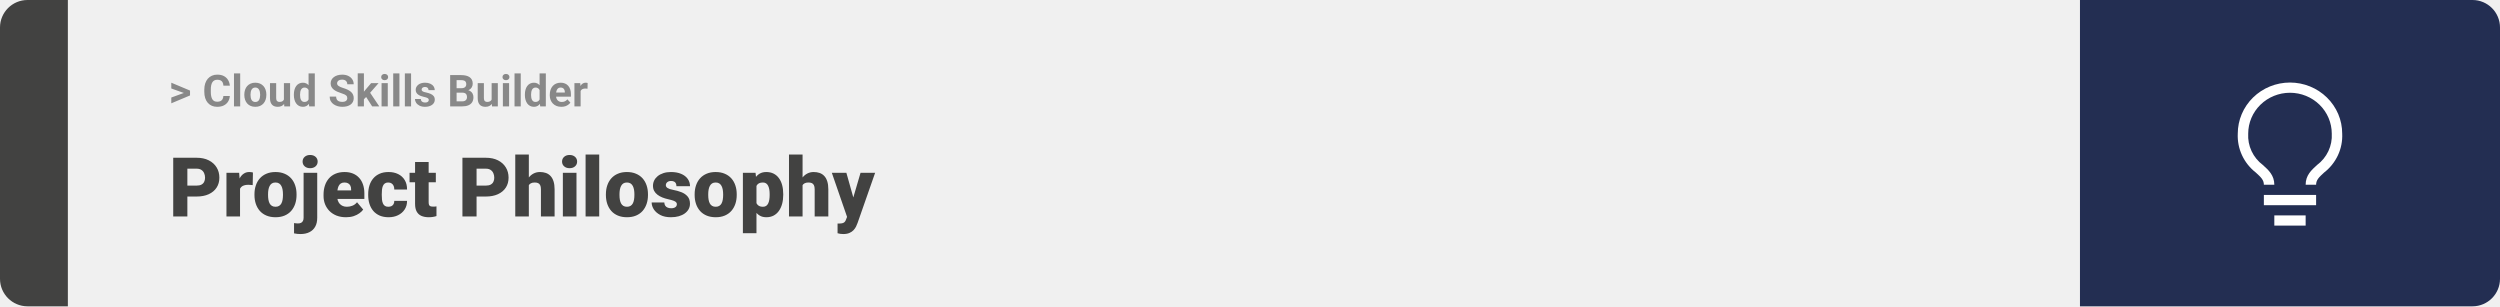
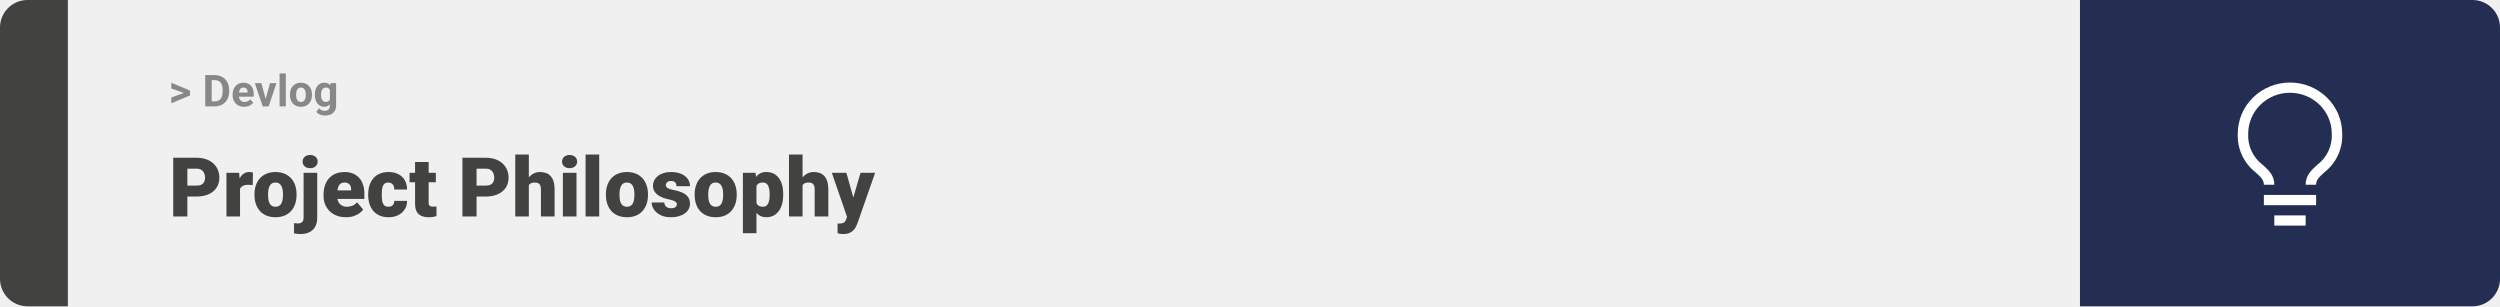
<svg xmlns="http://www.w3.org/2000/svg" width="1363" height="167" viewBox="0 0 1363 167" fill="none">
  <rect width="1363" height="167" rx="15" fill="#F0F0F0" />
  <path d="M0 15C0 6.716 6.716 0 15 0H37V167H15C6.716 167 0 160.284 0 152V15Z" fill="#424241" />
-   <path d="M100.906 50.922L93.394 48.238V45.086L103.602 49.375V51.637L100.906 50.922ZM93.394 53.172L100.918 50.43L103.602 49.785V52.035L93.394 56.324V53.172ZM121.789 52.34H125.293C125.223 53.488 124.906 54.508 124.344 55.398C123.789 56.289 123.012 56.984 122.012 57.484C121.02 57.984 119.824 58.234 118.426 58.234C117.332 58.234 116.352 58.047 115.484 57.672C114.617 57.289 113.875 56.742 113.258 56.031C112.648 55.32 112.184 54.461 111.863 53.453C111.543 52.445 111.383 51.316 111.383 50.066V48.883C111.383 47.633 111.547 46.504 111.875 45.496C112.211 44.48 112.688 43.617 113.305 42.906C113.93 42.195 114.676 41.648 115.543 41.266C116.41 40.883 117.379 40.691 118.449 40.691C119.871 40.691 121.07 40.949 122.047 41.465C123.031 41.98 123.793 42.691 124.332 43.598C124.879 44.504 125.207 45.535 125.316 46.691H121.801C121.762 46.004 121.625 45.422 121.391 44.945C121.156 44.461 120.801 44.098 120.324 43.855C119.855 43.605 119.23 43.48 118.449 43.48C117.863 43.48 117.352 43.59 116.914 43.809C116.477 44.027 116.109 44.359 115.812 44.805C115.516 45.25 115.293 45.812 115.145 46.492C115.004 47.164 114.934 47.953 114.934 48.859V50.066C114.934 50.949 115 51.727 115.133 52.398C115.266 53.062 115.469 53.625 115.742 54.086C116.023 54.539 116.383 54.883 116.82 55.117C117.266 55.344 117.801 55.457 118.426 55.457C119.16 55.457 119.766 55.34 120.242 55.105C120.719 54.871 121.082 54.523 121.332 54.062C121.59 53.602 121.742 53.027 121.789 52.34ZM130.953 40V58H127.566V40H130.953ZM133.203 51.789V51.543C133.203 50.613 133.336 49.758 133.602 48.977C133.867 48.188 134.254 47.504 134.762 46.926C135.27 46.348 135.895 45.898 136.637 45.578C137.379 45.25 138.23 45.086 139.191 45.086C140.152 45.086 141.008 45.25 141.758 45.578C142.508 45.898 143.137 46.348 143.645 46.926C144.16 47.504 144.551 48.188 144.816 48.977C145.082 49.758 145.215 50.613 145.215 51.543V51.789C145.215 52.711 145.082 53.566 144.816 54.355C144.551 55.137 144.16 55.82 143.645 56.406C143.137 56.984 142.512 57.434 141.77 57.754C141.027 58.074 140.176 58.234 139.215 58.234C138.254 58.234 137.398 58.074 136.648 57.754C135.906 57.434 135.277 56.984 134.762 56.406C134.254 55.82 133.867 55.137 133.602 54.355C133.336 53.566 133.203 52.711 133.203 51.789ZM136.578 51.543V51.789C136.578 52.32 136.625 52.816 136.719 53.277C136.812 53.738 136.961 54.145 137.164 54.496C137.375 54.84 137.648 55.109 137.984 55.305C138.32 55.5 138.73 55.598 139.215 55.598C139.684 55.598 140.086 55.5 140.422 55.305C140.758 55.109 141.027 54.84 141.23 54.496C141.434 54.145 141.582 53.738 141.676 53.277C141.777 52.816 141.828 52.32 141.828 51.789V51.543C141.828 51.027 141.777 50.543 141.676 50.09C141.582 49.629 141.43 49.223 141.219 48.871C141.016 48.512 140.746 48.23 140.41 48.027C140.074 47.824 139.668 47.723 139.191 47.723C138.715 47.723 138.309 47.824 137.973 48.027C137.645 48.23 137.375 48.512 137.164 48.871C136.961 49.223 136.812 49.629 136.719 50.09C136.625 50.543 136.578 51.027 136.578 51.543ZM154.789 54.965V45.32H158.164V58H154.988L154.789 54.965ZM155.164 52.363L156.16 52.34C156.16 53.184 156.062 53.969 155.867 54.695C155.672 55.414 155.379 56.039 154.988 56.57C154.598 57.094 154.105 57.504 153.512 57.801C152.918 58.09 152.219 58.234 151.414 58.234C150.797 58.234 150.227 58.148 149.703 57.977C149.188 57.797 148.742 57.52 148.367 57.145C148 56.762 147.711 56.273 147.5 55.68C147.297 55.078 147.195 54.355 147.195 53.512V45.32H150.57V53.535C150.57 53.91 150.613 54.227 150.699 54.484C150.793 54.742 150.922 54.953 151.086 55.117C151.25 55.281 151.441 55.398 151.66 55.469C151.887 55.539 152.137 55.574 152.41 55.574C153.105 55.574 153.652 55.434 154.051 55.152C154.457 54.871 154.742 54.488 154.906 54.004C155.078 53.512 155.164 52.965 155.164 52.363ZM168.23 55.234V40H171.629V58H168.57L168.23 55.234ZM160.215 51.812V51.566C160.215 50.598 160.324 49.719 160.543 48.93C160.762 48.133 161.082 47.449 161.504 46.879C161.926 46.309 162.445 45.867 163.062 45.555C163.68 45.242 164.383 45.086 165.172 45.086C165.914 45.086 166.562 45.242 167.117 45.555C167.68 45.867 168.156 46.312 168.547 46.891C168.945 47.461 169.266 48.137 169.508 48.918C169.75 49.691 169.926 50.539 170.035 51.461V52C169.926 52.883 169.75 53.703 169.508 54.461C169.266 55.219 168.945 55.883 168.547 56.453C168.156 57.016 167.68 57.453 167.117 57.766C166.555 58.078 165.898 58.234 165.148 58.234C164.359 58.234 163.656 58.074 163.039 57.754C162.43 57.434 161.914 56.984 161.492 56.406C161.078 55.828 160.762 55.148 160.543 54.367C160.324 53.586 160.215 52.734 160.215 51.812ZM163.59 51.566V51.812C163.59 52.336 163.629 52.824 163.707 53.277C163.793 53.73 163.93 54.133 164.117 54.484C164.312 54.828 164.562 55.098 164.867 55.293C165.18 55.48 165.559 55.574 166.004 55.574C166.582 55.574 167.059 55.445 167.434 55.188C167.809 54.922 168.094 54.559 168.289 54.098C168.492 53.637 168.609 53.105 168.641 52.504V50.969C168.617 50.477 168.547 50.035 168.43 49.645C168.32 49.246 168.156 48.906 167.938 48.625C167.727 48.344 167.461 48.125 167.141 47.969C166.828 47.812 166.457 47.734 166.027 47.734C165.59 47.734 165.215 47.836 164.902 48.039C164.59 48.234 164.336 48.504 164.141 48.848C163.953 49.191 163.812 49.598 163.719 50.066C163.633 50.527 163.59 51.027 163.59 51.566ZM189.336 53.535C189.336 53.23 189.289 52.957 189.195 52.715C189.109 52.465 188.945 52.238 188.703 52.035C188.461 51.824 188.121 51.617 187.684 51.414C187.246 51.211 186.68 51 185.984 50.781C185.211 50.531 184.477 50.25 183.781 49.938C183.094 49.625 182.484 49.262 181.953 48.848C181.43 48.426 181.016 47.938 180.711 47.383C180.414 46.828 180.266 46.184 180.266 45.449C180.266 44.738 180.422 44.094 180.734 43.516C181.047 42.93 181.484 42.43 182.047 42.016C182.609 41.594 183.273 41.27 184.039 41.043C184.812 40.816 185.66 40.703 186.582 40.703C187.84 40.703 188.938 40.93 189.875 41.383C190.812 41.836 191.539 42.457 192.055 43.246C192.578 44.035 192.84 44.938 192.84 45.953H189.348C189.348 45.453 189.242 45.016 189.031 44.641C188.828 44.258 188.516 43.957 188.094 43.738C187.68 43.52 187.156 43.41 186.523 43.41C185.914 43.41 185.406 43.504 185 43.691C184.594 43.871 184.289 44.117 184.086 44.43C183.883 44.734 183.781 45.078 183.781 45.461C183.781 45.75 183.852 46.012 183.992 46.246C184.141 46.48 184.359 46.699 184.648 46.902C184.938 47.105 185.293 47.297 185.715 47.477C186.137 47.656 186.625 47.832 187.18 48.004C188.109 48.285 188.926 48.602 189.629 48.953C190.34 49.305 190.934 49.699 191.41 50.137C191.887 50.574 192.246 51.07 192.488 51.625C192.73 52.18 192.852 52.809 192.852 53.512C192.852 54.254 192.707 54.918 192.418 55.504C192.129 56.09 191.711 56.586 191.164 56.992C190.617 57.398 189.965 57.707 189.207 57.918C188.449 58.129 187.602 58.234 186.664 58.234C185.82 58.234 184.988 58.125 184.168 57.906C183.348 57.68 182.602 57.34 181.93 56.887C181.266 56.434 180.734 55.855 180.336 55.152C179.938 54.449 179.738 53.617 179.738 52.656H183.266C183.266 53.188 183.348 53.637 183.512 54.004C183.676 54.371 183.906 54.668 184.203 54.895C184.508 55.121 184.867 55.285 185.281 55.387C185.703 55.488 186.164 55.539 186.664 55.539C187.273 55.539 187.773 55.453 188.164 55.281C188.562 55.109 188.855 54.871 189.043 54.566C189.238 54.262 189.336 53.918 189.336 53.535ZM198.406 39.988V58H195.031V39.988H198.406ZM206.398 45.32L200.891 51.602L197.938 54.59L196.707 52.152L199.051 49.176L202.344 45.32H206.398ZM202.895 58L199.145 52.141L201.477 50.102L206.785 58H202.895ZM211.414 45.32V58H208.027V45.32H211.414ZM207.816 42.016C207.816 41.523 207.988 41.117 208.332 40.797C208.676 40.477 209.137 40.316 209.715 40.316C210.285 40.316 210.742 40.477 211.086 40.797C211.438 41.117 211.613 41.523 211.613 42.016C211.613 42.508 211.438 42.914 211.086 43.234C210.742 43.555 210.285 43.715 209.715 43.715C209.137 43.715 208.676 43.555 208.332 43.234C207.988 42.914 207.816 42.508 207.816 42.016ZM217.766 40V58H214.379V40H217.766ZM224.117 40V58H220.73V40H224.117ZM233.762 54.496C233.762 54.254 233.691 54.035 233.551 53.84C233.41 53.645 233.148 53.465 232.766 53.301C232.391 53.129 231.848 52.973 231.137 52.832C230.496 52.691 229.898 52.516 229.344 52.305C228.797 52.086 228.32 51.824 227.914 51.52C227.516 51.215 227.203 50.855 226.977 50.441C226.75 50.02 226.637 49.539 226.637 49C226.637 48.469 226.75 47.969 226.977 47.5C227.211 47.031 227.543 46.617 227.973 46.258C228.41 45.891 228.941 45.605 229.566 45.402C230.199 45.191 230.91 45.086 231.699 45.086C232.801 45.086 233.746 45.262 234.535 45.613C235.332 45.965 235.941 46.449 236.363 47.066C236.793 47.676 237.008 48.371 237.008 49.152H233.633C233.633 48.824 233.562 48.531 233.422 48.273C233.289 48.008 233.078 47.801 232.789 47.652C232.508 47.496 232.141 47.418 231.688 47.418C231.312 47.418 230.988 47.484 230.715 47.617C230.441 47.742 230.23 47.914 230.082 48.133C229.941 48.344 229.871 48.578 229.871 48.836C229.871 49.031 229.91 49.207 229.988 49.363C230.074 49.512 230.211 49.648 230.398 49.773C230.586 49.898 230.828 50.016 231.125 50.125C231.43 50.227 231.805 50.32 232.25 50.406C233.164 50.594 233.98 50.84 234.699 51.145C235.418 51.441 235.988 51.848 236.41 52.363C236.832 52.871 237.043 53.539 237.043 54.367C237.043 54.93 236.918 55.445 236.668 55.914C236.418 56.383 236.059 56.793 235.59 57.145C235.121 57.488 234.559 57.758 233.902 57.953C233.254 58.141 232.523 58.234 231.711 58.234C230.531 58.234 229.531 58.023 228.711 57.602C227.898 57.18 227.281 56.645 226.859 55.996C226.445 55.34 226.238 54.668 226.238 53.98H229.438C229.453 54.441 229.57 54.812 229.789 55.094C230.016 55.375 230.301 55.578 230.645 55.703C230.996 55.828 231.375 55.891 231.781 55.891C232.219 55.891 232.582 55.832 232.871 55.715C233.16 55.59 233.379 55.426 233.527 55.223C233.684 55.012 233.762 54.77 233.762 54.496ZM252.102 50.512H247.719L247.695 48.098H251.375C252.023 48.098 252.555 48.016 252.969 47.852C253.383 47.68 253.691 47.434 253.895 47.113C254.105 46.785 254.211 46.387 254.211 45.918C254.211 45.387 254.109 44.957 253.906 44.629C253.711 44.301 253.402 44.062 252.98 43.914C252.566 43.766 252.031 43.691 251.375 43.691H248.938V58H245.422V40.938H251.375C252.367 40.938 253.254 41.031 254.035 41.219C254.824 41.406 255.492 41.691 256.039 42.074C256.586 42.457 257.004 42.941 257.293 43.527C257.582 44.105 257.727 44.793 257.727 45.59C257.727 46.293 257.566 46.941 257.246 47.535C256.934 48.129 256.438 48.613 255.758 48.988C255.086 49.363 254.207 49.57 253.121 49.609L252.102 50.512ZM251.949 58H246.758L248.129 55.258H251.949C252.566 55.258 253.07 55.16 253.461 54.965C253.852 54.762 254.141 54.488 254.328 54.145C254.516 53.801 254.609 53.406 254.609 52.961C254.609 52.461 254.523 52.027 254.352 51.66C254.188 51.293 253.922 51.012 253.555 50.816C253.188 50.613 252.703 50.512 252.102 50.512H248.715L248.738 48.098H252.957L253.766 49.047C254.805 49.031 255.641 49.215 256.273 49.598C256.914 49.973 257.379 50.461 257.668 51.062C257.965 51.664 258.113 52.309 258.113 52.996C258.113 54.09 257.875 55.012 257.398 55.762C256.922 56.504 256.223 57.062 255.301 57.438C254.387 57.812 253.27 58 251.949 58ZM268.039 54.965V45.32H271.414V58H268.238L268.039 54.965ZM268.414 52.363L269.41 52.34C269.41 53.184 269.312 53.969 269.117 54.695C268.922 55.414 268.629 56.039 268.238 56.57C267.848 57.094 267.355 57.504 266.762 57.801C266.168 58.09 265.469 58.234 264.664 58.234C264.047 58.234 263.477 58.148 262.953 57.977C262.438 57.797 261.992 57.52 261.617 57.145C261.25 56.762 260.961 56.273 260.75 55.68C260.547 55.078 260.445 54.355 260.445 53.512V45.32H263.82V53.535C263.82 53.91 263.863 54.227 263.949 54.484C264.043 54.742 264.172 54.953 264.336 55.117C264.5 55.281 264.691 55.398 264.91 55.469C265.137 55.539 265.387 55.574 265.66 55.574C266.355 55.574 266.902 55.434 267.301 55.152C267.707 54.871 267.992 54.488 268.156 54.004C268.328 53.512 268.414 52.965 268.414 52.363ZM277.555 45.32V58H274.168V45.32H277.555ZM273.957 42.016C273.957 41.523 274.129 41.117 274.473 40.797C274.816 40.477 275.277 40.316 275.855 40.316C276.426 40.316 276.883 40.477 277.227 40.797C277.578 41.117 277.754 41.523 277.754 42.016C277.754 42.508 277.578 42.914 277.227 43.234C276.883 43.555 276.426 43.715 275.855 43.715C275.277 43.715 274.816 43.555 274.473 43.234C274.129 42.914 273.957 42.508 273.957 42.016ZM283.906 40V58H280.52V40H283.906ZM294.184 55.234V40H297.582V58H294.523L294.184 55.234ZM286.168 51.812V51.566C286.168 50.598 286.277 49.719 286.496 48.93C286.715 48.133 287.035 47.449 287.457 46.879C287.879 46.309 288.398 45.867 289.016 45.555C289.633 45.242 290.336 45.086 291.125 45.086C291.867 45.086 292.516 45.242 293.07 45.555C293.633 45.867 294.109 46.312 294.5 46.891C294.898 47.461 295.219 48.137 295.461 48.918C295.703 49.691 295.879 50.539 295.988 51.461V52C295.879 52.883 295.703 53.703 295.461 54.461C295.219 55.219 294.898 55.883 294.5 56.453C294.109 57.016 293.633 57.453 293.07 57.766C292.508 58.078 291.852 58.234 291.102 58.234C290.312 58.234 289.609 58.074 288.992 57.754C288.383 57.434 287.867 56.984 287.445 56.406C287.031 55.828 286.715 55.148 286.496 54.367C286.277 53.586 286.168 52.734 286.168 51.812ZM289.543 51.566V51.812C289.543 52.336 289.582 52.824 289.66 53.277C289.746 53.73 289.883 54.133 290.07 54.484C290.266 54.828 290.516 55.098 290.82 55.293C291.133 55.48 291.512 55.574 291.957 55.574C292.535 55.574 293.012 55.445 293.387 55.188C293.762 54.922 294.047 54.559 294.242 54.098C294.445 53.637 294.562 53.105 294.594 52.504V50.969C294.57 50.477 294.5 50.035 294.383 49.645C294.273 49.246 294.109 48.906 293.891 48.625C293.68 48.344 293.414 48.125 293.094 47.969C292.781 47.812 292.41 47.734 291.98 47.734C291.543 47.734 291.168 47.836 290.855 48.039C290.543 48.234 290.289 48.504 290.094 48.848C289.906 49.191 289.766 49.598 289.672 50.066C289.586 50.527 289.543 51.027 289.543 51.566ZM306.055 58.234C305.07 58.234 304.188 58.078 303.406 57.766C302.625 57.445 301.961 57.004 301.414 56.441C300.875 55.879 300.461 55.227 300.172 54.484C299.883 53.734 299.738 52.938 299.738 52.094V51.625C299.738 50.664 299.875 49.785 300.148 48.988C300.422 48.191 300.812 47.5 301.32 46.914C301.836 46.328 302.461 45.879 303.195 45.566C303.93 45.246 304.758 45.086 305.68 45.086C306.578 45.086 307.375 45.234 308.07 45.531C308.766 45.828 309.348 46.25 309.816 46.797C310.293 47.344 310.652 48 310.895 48.766C311.137 49.523 311.258 50.367 311.258 51.297V52.703H301.18V50.453H307.941V50.195C307.941 49.727 307.855 49.309 307.684 48.941C307.52 48.566 307.27 48.27 306.934 48.051C306.598 47.832 306.168 47.723 305.645 47.723C305.199 47.723 304.816 47.82 304.496 48.016C304.176 48.211 303.914 48.484 303.711 48.836C303.516 49.188 303.367 49.602 303.266 50.078C303.172 50.547 303.125 51.062 303.125 51.625V52.094C303.125 52.602 303.195 53.07 303.336 53.5C303.484 53.93 303.691 54.301 303.957 54.613C304.23 54.926 304.559 55.168 304.941 55.34C305.332 55.512 305.773 55.598 306.266 55.598C306.875 55.598 307.441 55.48 307.965 55.246C308.496 55.004 308.953 54.641 309.336 54.156L310.977 55.938C310.711 56.32 310.348 56.688 309.887 57.039C309.434 57.391 308.887 57.68 308.246 57.906C307.605 58.125 306.875 58.234 306.055 58.234ZM316.555 48.086V58H313.18V45.32H316.355L316.555 48.086ZM320.375 45.238L320.316 48.367C320.152 48.344 319.953 48.324 319.719 48.309C319.492 48.285 319.285 48.273 319.098 48.273C318.621 48.273 318.207 48.336 317.855 48.461C317.512 48.578 317.223 48.754 316.988 48.988C316.762 49.223 316.59 49.508 316.473 49.844C316.363 50.18 316.301 50.562 316.285 50.992L315.605 50.781C315.605 49.961 315.688 49.207 315.852 48.52C316.016 47.824 316.254 47.219 316.566 46.703C316.887 46.188 317.277 45.789 317.738 45.508C318.199 45.227 318.727 45.086 319.32 45.086C319.508 45.086 319.699 45.102 319.895 45.133C320.09 45.156 320.25 45.191 320.375 45.238Z" fill="#888888" />
+   <path d="M100.906 50.922L93.394 48.238V45.086L103.602 49.375V51.637L100.906 50.922ZM93.394 53.172L100.918 50.43L103.602 49.785V52.035L93.394 56.324V53.172ZM117.137 58H113.422L113.445 55.258H117.137C118.059 55.258 118.836 55.051 119.469 54.637C120.102 54.215 120.578 53.602 120.898 52.797C121.227 51.992 121.391 51.02 121.391 49.879V49.047C121.391 48.172 121.297 47.402 121.109 46.738C120.93 46.074 120.66 45.516 120.301 45.062C119.941 44.609 119.5 44.27 118.977 44.043C118.453 43.809 117.852 43.691 117.172 43.691H113.352V40.938H117.172C118.312 40.938 119.355 41.133 120.301 41.523C121.254 41.906 122.078 42.457 122.773 43.176C123.469 43.895 124.004 44.754 124.379 45.754C124.762 46.746 124.953 47.852 124.953 49.07V49.879C124.953 51.09 124.762 52.195 124.379 53.195C124.004 54.195 123.469 55.055 122.773 55.773C122.086 56.484 121.262 57.035 120.301 57.426C119.348 57.809 118.293 58 117.137 58ZM115.414 40.938V58H111.898V40.938H115.414ZM133.133 58.234C132.148 58.234 131.266 58.078 130.484 57.766C129.703 57.445 129.039 57.004 128.492 56.441C127.953 55.879 127.539 55.227 127.25 54.484C126.961 53.734 126.816 52.938 126.816 52.094V51.625C126.816 50.664 126.953 49.785 127.227 48.988C127.5 48.191 127.891 47.5 128.398 46.914C128.914 46.328 129.539 45.879 130.273 45.566C131.008 45.246 131.836 45.086 132.758 45.086C133.656 45.086 134.453 45.234 135.148 45.531C135.844 45.828 136.426 46.25 136.895 46.797C137.371 47.344 137.73 48 137.973 48.766C138.215 49.523 138.336 50.367 138.336 51.297V52.703H128.258V50.453H135.02V50.195C135.02 49.727 134.934 49.309 134.762 48.941C134.598 48.566 134.348 48.27 134.012 48.051C133.676 47.832 133.246 47.723 132.723 47.723C132.277 47.723 131.895 47.82 131.574 48.016C131.254 48.211 130.992 48.484 130.789 48.836C130.594 49.188 130.445 49.602 130.344 50.078C130.25 50.547 130.203 51.062 130.203 51.625V52.094C130.203 52.602 130.273 53.07 130.414 53.5C130.562 53.93 130.77 54.301 131.035 54.613C131.309 54.926 131.637 55.168 132.02 55.34C132.41 55.512 132.852 55.598 133.344 55.598C133.953 55.598 134.52 55.48 135.043 55.246C135.574 55.004 136.031 54.641 136.414 54.156L138.055 55.938C137.789 56.32 137.426 56.688 136.965 57.039C136.512 57.391 135.965 57.68 135.324 57.906C134.684 58.125 133.953 58.234 133.133 58.234ZM144.406 55.539L147.219 45.32H150.746L146.469 58H144.336L144.406 55.539ZM142.473 45.32L145.297 55.551L145.355 58H143.211L138.934 45.32H142.473ZM155.82 40V58H152.434V40H155.82ZM158.07 51.789V51.543C158.07 50.613 158.203 49.758 158.469 48.977C158.734 48.188 159.121 47.504 159.629 46.926C160.137 46.348 160.762 45.898 161.504 45.578C162.246 45.25 163.098 45.086 164.059 45.086C165.02 45.086 165.875 45.25 166.625 45.578C167.375 45.898 168.004 46.348 168.512 46.926C169.027 47.504 169.418 48.188 169.684 48.977C169.949 49.758 170.082 50.613 170.082 51.543V51.789C170.082 52.711 169.949 53.566 169.684 54.355C169.418 55.137 169.027 55.82 168.512 56.406C168.004 56.984 167.379 57.434 166.637 57.754C165.895 58.074 165.043 58.234 164.082 58.234C163.121 58.234 162.266 58.074 161.516 57.754C160.773 57.434 160.145 56.984 159.629 56.406C159.121 55.82 158.734 55.137 158.469 54.355C158.203 53.566 158.07 52.711 158.07 51.789ZM161.445 51.543V51.789C161.445 52.32 161.492 52.816 161.586 53.277C161.68 53.738 161.828 54.145 162.031 54.496C162.242 54.84 162.516 55.109 162.852 55.305C163.188 55.5 163.598 55.598 164.082 55.598C164.551 55.598 164.953 55.5 165.289 55.305C165.625 55.109 165.895 54.84 166.098 54.496C166.301 54.145 166.449 53.738 166.543 53.277C166.645 52.816 166.695 52.32 166.695 51.789V51.543C166.695 51.027 166.645 50.543 166.543 50.09C166.449 49.629 166.297 49.223 166.086 48.871C165.883 48.512 165.613 48.23 165.277 48.027C164.941 47.824 164.535 47.723 164.059 47.723C163.582 47.723 163.176 47.824 162.84 48.027C162.512 48.23 162.242 48.512 162.031 48.871C161.828 49.223 161.68 49.629 161.586 50.09C161.492 50.543 161.445 51.027 161.445 51.543ZM180.184 45.32H183.242V57.578C183.242 58.734 182.984 59.715 182.469 60.52C181.961 61.332 181.25 61.945 180.336 62.359C179.422 62.781 178.359 62.992 177.148 62.992C176.617 62.992 176.055 62.922 175.461 62.781C174.875 62.641 174.312 62.422 173.773 62.125C173.242 61.828 172.797 61.453 172.438 61L173.926 59.008C174.316 59.461 174.77 59.812 175.285 60.062C175.801 60.32 176.371 60.449 176.996 60.449C177.605 60.449 178.121 60.336 178.543 60.109C178.965 59.891 179.289 59.566 179.516 59.137C179.742 58.715 179.855 58.203 179.855 57.602V48.25L180.184 45.32ZM171.652 51.812V51.566C171.652 50.598 171.77 49.719 172.004 48.93C172.246 48.133 172.586 47.449 173.023 46.879C173.469 46.309 174.008 45.867 174.641 45.555C175.273 45.242 175.988 45.086 176.785 45.086C177.629 45.086 178.336 45.242 178.906 45.555C179.477 45.867 179.945 46.312 180.312 46.891C180.68 47.461 180.965 48.137 181.168 48.918C181.379 49.691 181.543 50.539 181.66 51.461V52C181.543 52.883 181.367 53.703 181.133 54.461C180.898 55.219 180.59 55.883 180.207 56.453C179.824 57.016 179.348 57.453 178.777 57.766C178.215 58.078 177.543 58.234 176.762 58.234C175.98 58.234 175.273 58.074 174.641 57.754C174.016 57.434 173.48 56.984 173.035 56.406C172.59 55.828 172.246 55.148 172.004 54.367C171.77 53.586 171.652 52.734 171.652 51.812ZM175.027 51.566V51.812C175.027 52.336 175.078 52.824 175.18 53.277C175.281 53.73 175.438 54.133 175.648 54.484C175.867 54.828 176.137 55.098 176.457 55.293C176.785 55.48 177.172 55.574 177.617 55.574C178.234 55.574 178.738 55.445 179.129 55.188C179.52 54.922 179.812 54.559 180.008 54.098C180.203 53.637 180.316 53.105 180.348 52.504V50.969C180.332 50.477 180.266 50.035 180.148 49.645C180.031 49.246 179.867 48.906 179.656 48.625C179.445 48.344 179.172 48.125 178.836 47.969C178.5 47.812 178.102 47.734 177.641 47.734C177.195 47.734 176.809 47.836 176.48 48.039C176.16 48.234 175.891 48.504 175.672 48.848C175.461 49.191 175.301 49.598 175.191 50.066C175.082 50.527 175.027 51.027 175.027 51.566Z" fill="#888888" />
  <path d="M107.205 107.146H99.251V101.191H107.205C108.289 101.191 109.168 101.008 109.842 100.642C110.516 100.275 111.006 99.77 111.314 99.126C111.636 98.466 111.797 97.727 111.797 96.906C111.797 96.027 111.636 95.214 111.314 94.467C111.006 93.72 110.516 93.12 109.842 92.665C109.168 92.197 108.289 91.962 107.205 91.962H102.151V118H94.439V86.008H107.205C109.769 86.008 111.973 86.477 113.819 87.414C115.679 88.352 117.107 89.641 118.104 91.281C119.1 92.907 119.598 94.768 119.598 96.862C119.598 98.928 119.1 100.729 118.104 102.268C117.107 103.806 115.679 105.007 113.819 105.871C111.973 106.721 109.769 107.146 107.205 107.146ZM130.87 100.114V118H123.465V94.226H130.386L130.87 100.114ZM137.901 94.05L137.769 100.927C137.476 100.898 137.081 100.861 136.583 100.817C136.084 100.773 135.667 100.751 135.33 100.751C134.466 100.751 133.719 100.854 133.089 101.059C132.474 101.25 131.961 101.542 131.551 101.938C131.155 102.319 130.862 102.802 130.672 103.388C130.496 103.974 130.416 104.655 130.43 105.432L129.09 104.553C129.09 102.956 129.244 101.506 129.551 100.202C129.874 98.884 130.328 97.749 130.914 96.796C131.5 95.83 132.21 95.09 133.045 94.577C133.88 94.05 134.817 93.786 135.857 93.786C136.224 93.786 136.583 93.808 136.934 93.852C137.3 93.896 137.623 93.962 137.901 94.05ZM138.736 106.354V105.893C138.736 104.15 138.985 102.546 139.483 101.081C139.981 99.602 140.713 98.32 141.68 97.236C142.647 96.152 143.841 95.31 145.262 94.709C146.683 94.094 148.323 93.786 150.184 93.786C152.059 93.786 153.707 94.094 155.127 94.709C156.563 95.31 157.764 96.152 158.731 97.236C159.698 98.32 160.43 99.602 160.928 101.081C161.426 102.546 161.675 104.15 161.675 105.893V106.354C161.675 108.083 161.426 109.687 160.928 111.167C160.43 112.631 159.698 113.913 158.731 115.012C157.764 116.096 156.57 116.938 155.149 117.539C153.729 118.139 152.088 118.439 150.228 118.439C148.367 118.439 146.719 118.139 145.284 117.539C143.848 116.938 142.647 116.096 141.68 115.012C140.713 113.913 139.981 112.631 139.483 111.167C138.985 109.687 138.736 108.083 138.736 106.354ZM146.141 105.893V106.354C146.141 107.248 146.207 108.083 146.338 108.859C146.47 109.636 146.69 110.317 146.998 110.903C147.305 111.474 147.723 111.921 148.25 112.243C148.777 112.565 149.437 112.727 150.228 112.727C151.004 112.727 151.648 112.565 152.161 112.243C152.688 111.921 153.106 111.474 153.414 110.903C153.721 110.317 153.941 109.636 154.073 108.859C154.205 108.083 154.271 107.248 154.271 106.354V105.893C154.271 105.029 154.205 104.216 154.073 103.454C153.941 102.678 153.721 101.997 153.414 101.411C153.106 100.81 152.688 100.341 152.161 100.004C151.634 99.668 150.975 99.499 150.184 99.499C149.407 99.499 148.755 99.668 148.228 100.004C147.715 100.341 147.305 100.81 146.998 101.411C146.69 101.997 146.47 102.678 146.338 103.454C146.207 104.216 146.141 105.029 146.141 105.893ZM165.521 94.226H172.947V118.769C172.947 120.673 172.581 122.277 171.849 123.581C171.116 124.899 170.069 125.896 168.707 126.569C167.344 127.258 165.718 127.602 163.829 127.602C163.199 127.602 162.62 127.573 162.093 127.514C161.551 127.47 160.958 127.375 160.313 127.229V121.625C160.694 121.684 161.045 121.728 161.368 121.757C161.69 121.801 162.042 121.823 162.422 121.823C163.096 121.823 163.66 121.713 164.114 121.494C164.568 121.274 164.913 120.937 165.147 120.483C165.396 120.029 165.521 119.458 165.521 118.769V94.226ZM164.971 88.095C164.971 87.04 165.352 86.176 166.114 85.502C166.875 84.829 167.864 84.492 169.08 84.492C170.296 84.492 171.285 84.829 172.046 85.502C172.808 86.176 173.189 87.04 173.189 88.095C173.189 89.15 172.808 90.014 172.046 90.688C171.285 91.362 170.296 91.699 169.08 91.699C167.864 91.699 166.875 91.362 166.114 90.688C165.352 90.014 164.971 89.15 164.971 88.095ZM188.658 118.439C186.724 118.439 184.996 118.139 183.472 117.539C181.949 116.923 180.66 116.081 179.605 115.012C178.565 113.942 177.767 112.712 177.21 111.32C176.668 109.929 176.397 108.457 176.397 106.904V106.069C176.397 104.326 176.639 102.714 177.122 101.235C177.605 99.741 178.323 98.437 179.275 97.324C180.228 96.21 181.421 95.346 182.857 94.731C184.292 94.101 185.962 93.786 187.867 93.786C189.551 93.786 191.06 94.057 192.393 94.599C193.726 95.141 194.854 95.918 195.777 96.928C196.714 97.939 197.425 99.162 197.908 100.598C198.406 102.033 198.655 103.645 198.655 105.432V108.442H179.231V103.806H191.426V103.234C191.441 102.443 191.302 101.77 191.009 101.213C190.73 100.656 190.32 100.231 189.778 99.939C189.236 99.645 188.577 99.499 187.801 99.499C186.995 99.499 186.329 99.675 185.801 100.026C185.289 100.378 184.886 100.861 184.593 101.477C184.314 102.077 184.117 102.773 184 103.564C183.882 104.355 183.824 105.19 183.824 106.069V106.904C183.824 107.783 183.941 108.581 184.175 109.299C184.424 110.017 184.776 110.632 185.23 111.145C185.699 111.643 186.255 112.031 186.9 112.309C187.559 112.587 188.306 112.727 189.141 112.727C190.152 112.727 191.148 112.536 192.129 112.155C193.111 111.774 193.953 111.145 194.656 110.266L198.018 114.265C197.535 114.953 196.846 115.62 195.953 116.264C195.074 116.909 194.019 117.436 192.789 117.846C191.558 118.242 190.181 118.439 188.658 118.439ZM211.707 112.727C212.396 112.727 212.981 112.602 213.465 112.353C213.963 112.089 214.336 111.723 214.585 111.254C214.849 110.771 214.974 110.192 214.959 109.519H221.924C221.939 111.306 221.5 112.873 220.606 114.221C219.727 115.554 218.526 116.594 217.002 117.341C215.494 118.073 213.787 118.439 211.883 118.439C210.022 118.439 208.396 118.139 207.005 117.539C205.613 116.923 204.449 116.074 203.511 114.99C202.588 113.891 201.893 112.609 201.424 111.145C200.97 109.68 200.743 108.09 200.743 106.376V105.871C200.743 104.157 200.97 102.568 201.424 101.103C201.893 99.624 202.588 98.342 203.511 97.258C204.449 96.159 205.606 95.31 206.983 94.709C208.375 94.094 209.993 93.786 211.839 93.786C213.816 93.786 215.56 94.16 217.068 94.907C218.592 95.654 219.786 96.738 220.65 98.159C221.514 99.58 221.939 101.301 221.924 103.322H214.959C214.974 102.604 214.864 101.96 214.629 101.389C214.395 100.817 214.029 100.363 213.531 100.026C213.047 99.675 212.425 99.499 211.663 99.499C210.901 99.499 210.286 99.668 209.817 100.004C209.349 100.341 208.99 100.81 208.741 101.411C208.506 101.997 208.345 102.67 208.257 103.432C208.184 104.194 208.147 105.007 208.147 105.871V106.376C208.147 107.255 208.184 108.083 208.257 108.859C208.345 109.621 208.514 110.295 208.763 110.881C209.012 111.452 209.371 111.906 209.839 112.243C210.308 112.565 210.931 112.727 211.707 112.727ZM237.613 94.226V99.367H223.287V94.226H237.613ZM226.297 88.315H233.702V110.244C233.702 110.874 233.775 111.364 233.921 111.716C234.068 112.053 234.317 112.294 234.668 112.441C235.035 112.573 235.518 112.639 236.119 112.639C236.543 112.639 236.895 112.631 237.173 112.617C237.452 112.587 237.715 112.551 237.964 112.507V117.802C237.334 118.007 236.675 118.161 235.987 118.264C235.298 118.381 234.566 118.439 233.79 118.439C232.208 118.439 230.853 118.19 229.725 117.692C228.611 117.194 227.762 116.411 227.176 115.341C226.59 114.272 226.297 112.88 226.297 111.167V88.315ZM264.881 107.146H256.927V101.191H264.881C265.965 101.191 266.844 101.008 267.518 100.642C268.191 100.275 268.682 99.77 268.99 99.126C269.312 98.466 269.473 97.727 269.473 96.906C269.473 96.027 269.312 95.214 268.99 94.467C268.682 93.72 268.191 93.12 267.518 92.665C266.844 92.197 265.965 91.962 264.881 91.962H259.827V118H252.115V86.008H264.881C267.444 86.008 269.649 86.477 271.495 87.414C273.355 88.352 274.783 89.641 275.779 91.281C276.775 92.907 277.273 94.768 277.273 96.862C277.273 98.928 276.775 100.729 275.779 102.268C274.783 103.806 273.355 105.007 271.495 105.871C269.649 106.721 267.444 107.146 264.881 107.146ZM288.326 84.25V118H280.921V84.25H288.326ZM287.447 105.3L285.711 105.344C285.711 103.674 285.916 102.136 286.326 100.729C286.736 99.323 287.322 98.1 288.084 97.06C288.846 96.02 289.761 95.214 290.831 94.643C291.9 94.072 293.086 93.786 294.39 93.786C295.562 93.786 296.631 93.955 297.598 94.291C298.58 94.628 299.422 95.17 300.125 95.918C300.843 96.665 301.392 97.639 301.773 98.84C302.168 100.041 302.366 101.506 302.366 103.234V118H294.917V103.19C294.917 102.224 294.778 101.477 294.5 100.949C294.236 100.407 293.855 100.034 293.357 99.829C292.859 99.609 292.251 99.499 291.534 99.499C290.669 99.499 289.966 99.645 289.424 99.939C288.882 100.231 288.465 100.642 288.172 101.169C287.894 101.682 287.703 102.29 287.601 102.993C287.498 103.696 287.447 104.465 287.447 105.3ZM314.297 94.226V118H306.871V94.226H314.297ZM306.431 88.095C306.431 87.04 306.812 86.176 307.574 85.502C308.335 84.829 309.324 84.492 310.54 84.492C311.756 84.492 312.745 84.829 313.506 85.502C314.268 86.176 314.649 87.04 314.649 88.095C314.649 89.15 314.268 90.014 313.506 90.688C312.745 91.362 311.756 91.699 310.54 91.699C309.324 91.699 308.335 91.362 307.574 90.688C306.812 90.014 306.431 89.15 306.431 88.095ZM326.69 84.25V118H319.263V84.25H326.69ZM330.337 106.354V105.893C330.337 104.15 330.586 102.546 331.084 101.081C331.583 99.602 332.315 98.32 333.282 97.236C334.249 96.152 335.442 95.31 336.863 94.709C338.284 94.094 339.925 93.786 341.785 93.786C343.66 93.786 345.308 94.094 346.729 94.709C348.165 95.31 349.366 96.152 350.333 97.236C351.299 98.32 352.032 99.602 352.53 101.081C353.028 102.546 353.277 104.15 353.277 105.893V106.354C353.277 108.083 353.028 109.687 352.53 111.167C352.032 112.631 351.299 113.913 350.333 115.012C349.366 116.096 348.172 116.938 346.751 117.539C345.33 118.139 343.689 118.439 341.829 118.439C339.969 118.439 338.321 118.139 336.885 117.539C335.45 116.938 334.249 116.096 333.282 115.012C332.315 113.913 331.583 112.631 331.084 111.167C330.586 109.687 330.337 108.083 330.337 106.354ZM337.742 105.893V106.354C337.742 107.248 337.808 108.083 337.94 108.859C338.072 109.636 338.292 110.317 338.599 110.903C338.907 111.474 339.324 111.921 339.852 112.243C340.379 112.565 341.038 112.727 341.829 112.727C342.605 112.727 343.25 112.565 343.763 112.243C344.29 111.921 344.708 111.474 345.015 110.903C345.323 110.317 345.542 109.636 345.674 108.859C345.806 108.083 345.872 107.248 345.872 106.354V105.893C345.872 105.029 345.806 104.216 345.674 103.454C345.542 102.678 345.323 101.997 345.015 101.411C344.708 100.81 344.29 100.341 343.763 100.004C343.235 99.668 342.576 99.499 341.785 99.499C341.009 99.499 340.357 99.668 339.83 100.004C339.317 100.341 338.907 100.81 338.599 101.411C338.292 101.997 338.072 102.678 337.94 103.454C337.808 104.216 337.742 105.029 337.742 105.893ZM369.031 111.32C369.031 110.91 368.892 110.559 368.614 110.266C368.35 109.958 367.881 109.68 367.208 109.431C366.534 109.167 365.589 108.903 364.373 108.64C363.216 108.391 362.125 108.061 361.099 107.651C360.088 107.241 359.202 106.743 358.44 106.157C357.679 105.571 357.078 104.875 356.639 104.069C356.214 103.264 356.001 102.341 356.001 101.301C356.001 100.29 356.214 99.338 356.639 98.444C357.078 97.536 357.715 96.738 358.55 96.049C359.4 95.346 360.433 94.797 361.648 94.401C362.864 93.991 364.249 93.786 365.801 93.786C367.94 93.786 369.786 94.116 371.338 94.775C372.891 95.419 374.085 96.328 374.92 97.499C375.77 98.657 376.194 99.997 376.194 101.521H368.79C368.79 100.92 368.687 100.407 368.482 99.982C368.292 99.558 367.977 99.235 367.537 99.016C367.098 98.781 366.512 98.664 365.779 98.664C365.267 98.664 364.798 98.759 364.373 98.95C363.963 99.14 363.633 99.404 363.384 99.741C363.135 100.078 363.011 100.473 363.011 100.927C363.011 101.25 363.084 101.542 363.23 101.806C363.392 102.055 363.633 102.29 363.956 102.509C364.278 102.714 364.688 102.905 365.186 103.081C365.684 103.242 366.285 103.388 366.988 103.52C368.584 103.813 370.079 104.23 371.47 104.772C372.862 105.314 373.99 106.083 374.854 107.08C375.733 108.076 376.172 109.416 376.172 111.101C376.172 112.155 375.931 113.129 375.447 114.023C374.964 114.902 374.268 115.678 373.36 116.352C372.452 117.011 371.36 117.524 370.086 117.89C368.812 118.256 367.376 118.439 365.779 118.439C363.509 118.439 361.59 118.037 360.022 117.231C358.455 116.411 357.269 115.385 356.463 114.155C355.672 112.91 355.276 111.65 355.276 110.375H362.176C362.205 111.108 362.381 111.708 362.703 112.177C363.04 112.646 363.487 112.99 364.043 113.21C364.6 113.43 365.245 113.54 365.977 113.54C366.651 113.54 367.208 113.444 367.647 113.254C368.101 113.063 368.445 112.807 368.68 112.485C368.914 112.148 369.031 111.76 369.031 111.32ZM378.721 106.354V105.893C378.721 104.15 378.97 102.546 379.468 101.081C379.966 99.602 380.699 98.32 381.666 97.236C382.632 96.152 383.826 95.31 385.247 94.709C386.668 94.094 388.309 93.786 390.169 93.786C392.044 93.786 393.692 94.094 395.113 94.709C396.548 95.31 397.75 96.152 398.716 97.236C399.683 98.32 400.416 99.602 400.914 101.081C401.412 102.546 401.661 104.15 401.661 105.893V106.354C401.661 108.083 401.412 109.687 400.914 111.167C400.416 112.631 399.683 113.913 398.716 115.012C397.75 116.096 396.556 116.938 395.135 117.539C393.714 118.139 392.073 118.439 390.213 118.439C388.353 118.439 386.705 118.139 385.269 117.539C383.833 116.938 382.632 116.096 381.666 115.012C380.699 113.913 379.966 112.631 379.468 111.167C378.97 109.687 378.721 108.083 378.721 106.354ZM386.126 105.893V106.354C386.126 107.248 386.192 108.083 386.324 108.859C386.456 109.636 386.675 110.317 386.983 110.903C387.291 111.474 387.708 111.921 388.235 112.243C388.763 112.565 389.422 112.727 390.213 112.727C390.989 112.727 391.634 112.565 392.146 112.243C392.674 111.921 393.091 111.474 393.399 110.903C393.707 110.317 393.926 109.636 394.058 108.859C394.19 108.083 394.256 107.248 394.256 106.354V105.893C394.256 105.029 394.19 104.216 394.058 103.454C393.926 102.678 393.707 101.997 393.399 101.411C393.091 100.81 392.674 100.341 392.146 100.004C391.619 99.668 390.96 99.499 390.169 99.499C389.393 99.499 388.741 99.668 388.213 100.004C387.701 100.341 387.291 100.81 386.983 101.411C386.675 101.997 386.456 102.678 386.324 103.454C386.192 104.216 386.126 105.029 386.126 105.893ZM412.427 98.796V127.141H405.022V94.226H411.922L412.427 98.796ZM427.017 105.827V106.289C427.017 108.017 426.819 109.621 426.424 111.101C426.028 112.58 425.442 113.869 424.666 114.968C423.89 116.066 422.923 116.923 421.766 117.539C420.623 118.139 419.297 118.439 417.789 118.439C416.368 118.439 415.145 118.125 414.119 117.495C413.094 116.865 412.237 115.993 411.548 114.88C410.86 113.767 410.303 112.492 409.878 111.057C409.454 109.621 409.117 108.105 408.868 106.508V105.915C409.117 104.201 409.454 102.612 409.878 101.147C410.303 99.668 410.86 98.378 411.548 97.28C412.237 96.181 413.086 95.324 414.097 94.709C415.123 94.094 416.346 93.786 417.767 93.786C419.275 93.786 420.601 94.072 421.744 94.643C422.901 95.214 423.868 96.035 424.644 97.104C425.435 98.159 426.028 99.426 426.424 100.905C426.819 102.385 427.017 104.025 427.017 105.827ZM419.612 106.289V105.827C419.612 104.904 419.546 104.062 419.415 103.3C419.283 102.524 419.07 101.85 418.777 101.279C418.499 100.708 418.125 100.268 417.657 99.96C417.188 99.653 416.609 99.499 415.921 99.499C415.13 99.499 414.463 99.624 413.921 99.873C413.394 100.107 412.969 100.473 412.647 100.971C412.339 101.455 412.12 102.062 411.988 102.795C411.871 103.513 411.819 104.355 411.834 105.322V107.124C411.805 108.237 411.915 109.218 412.164 110.068C412.413 110.903 412.845 111.555 413.46 112.023C414.075 112.492 414.91 112.727 415.965 112.727C416.668 112.727 417.254 112.565 417.723 112.243C418.191 111.906 418.565 111.445 418.843 110.859C419.122 110.258 419.319 109.57 419.437 108.793C419.554 108.017 419.612 107.182 419.612 106.289ZM437.564 84.25V118H430.159V84.25H437.564ZM436.685 105.3L434.949 105.344C434.949 103.674 435.154 102.136 435.564 100.729C435.975 99.323 436.561 98.1 437.322 97.06C438.084 96.02 439 95.214 440.069 94.643C441.138 94.072 442.325 93.786 443.628 93.786C444.8 93.786 445.87 93.955 446.836 94.291C447.818 94.628 448.66 95.17 449.363 95.918C450.081 96.665 450.63 97.639 451.011 98.84C451.407 100.041 451.604 101.506 451.604 103.234V118H444.156V103.19C444.156 102.224 444.017 101.477 443.738 100.949C443.475 100.407 443.094 100.034 442.596 99.829C442.098 99.609 441.49 99.499 440.772 99.499C439.908 99.499 439.205 99.645 438.663 99.939C438.121 100.231 437.703 100.642 437.41 101.169C437.132 101.682 436.941 102.29 436.839 102.993C436.736 103.696 436.685 104.465 436.685 105.3ZM463.008 115.209L469.161 94.226H477.115L467.557 121.538C467.352 122.138 467.081 122.783 466.744 123.471C466.407 124.174 465.945 124.841 465.359 125.471C464.773 126.101 464.019 126.613 463.096 127.009C462.188 127.404 461.06 127.602 459.712 127.602C458.995 127.602 458.467 127.565 458.13 127.492C457.808 127.434 457.31 127.324 456.636 127.163V121.867C456.827 121.867 456.988 121.867 457.12 121.867C457.266 121.867 457.427 121.867 457.603 121.867C458.394 121.867 459.024 121.787 459.493 121.625C459.976 121.464 460.342 121.23 460.591 120.922C460.855 120.615 461.06 120.241 461.207 119.802L463.008 115.209ZM461.448 94.226L466.128 110.859L466.941 118.703H461.976L453.516 94.226H461.448Z" fill="#424241" />
  <path d="M1363 15C1363 6.716 1356.28 0 1348 0H1134V167H1348C1356.28 167 1363 160.284 1363 152V15Z" fill="#232E52" />
-   <path d="M1234.26 106.286H1262.74V111.857H1234.26V106.286ZM1239.96 117.429H1257.04V123H1239.96V117.429ZM1248.5 45C1240.95 45 1233.71 47.935 1228.37 53.159C1223.03 58.383 1220.03 65.469 1220.03 72.857C1219.84 76.906 1220.63 80.941 1222.34 84.632C1224.05 88.322 1226.64 91.562 1229.88 94.084C1232.73 96.675 1234.26 98.151 1234.26 100.714H1239.96C1239.96 95.589 1236.8 92.719 1233.72 89.961C1231.06 87.968 1228.94 85.366 1227.55 82.384C1226.15 79.402 1225.53 76.131 1225.72 72.857C1225.72 66.947 1228.12 61.278 1232.39 57.099C1236.67 52.919 1242.46 50.571 1248.5 50.571C1254.54 50.571 1260.33 52.919 1264.61 57.099C1268.88 61.278 1271.28 66.947 1271.28 72.857C1271.47 76.133 1270.84 79.406 1269.44 82.388C1268.04 85.37 1265.92 87.971 1263.25 89.961C1260.2 92.747 1257.04 95.533 1257.04 100.714H1262.74C1262.74 98.151 1264.25 96.675 1267.12 94.056C1270.36 91.538 1272.94 88.303 1274.66 84.618C1276.37 80.932 1277.16 76.901 1276.97 72.857C1276.97 69.199 1276.24 65.576 1274.81 62.197C1273.37 58.817 1271.28 55.746 1268.63 53.159C1265.99 50.572 1262.85 48.52 1259.4 47.12C1255.94 45.721 1252.24 45 1248.5 45V45Z" fill="white" />
+   <path d="M1234.26 106.286H1262.74V111.857H1234.26V106.286ZM1239.96 117.429H1257.04V123H1239.96V117.429ZM1248.5 45C1240.95 45 1233.71 47.935 1228.37 53.159C1223.03 58.383 1220.03 65.469 1220.03 72.857C1219.84 76.906 1220.63 80.941 1222.34 84.632C1224.05 88.322 1226.64 91.562 1229.88 94.084C1232.73 96.675 1234.26 98.151 1234.26 100.714H1239.96C1239.96 95.589 1236.8 92.719 1233.72 89.961C1231.06 87.968 1228.94 85.366 1227.55 82.384C1226.15 79.402 1225.53 76.131 1225.72 72.857C1225.72 66.947 1228.12 61.278 1232.39 57.099C1236.67 52.919 1242.46 50.571 1248.5 50.571C1254.54 50.571 1260.33 52.919 1264.61 57.099C1268.88 61.278 1271.28 66.947 1271.28 72.857C1271.47 76.133 1270.84 79.406 1269.44 82.388C1268.04 85.37 1265.92 87.971 1263.25 89.961C1260.2 92.747 1257.04 95.533 1257.04 100.714H1262.74C1262.74 98.151 1264.25 96.675 1267.12 94.056C1270.36 91.538 1272.94 88.303 1274.66 84.618C1276.37 80.932 1277.16 76.901 1276.97 72.857C1276.97 69.199 1276.24 65.576 1274.81 62.197C1273.37 58.817 1271.28 55.746 1268.63 53.159C1265.99 50.572 1262.85 48.52 1259.4 47.12C1255.94 45.721 1252.24 45 1248.5 45Z" fill="white" />
</svg>
